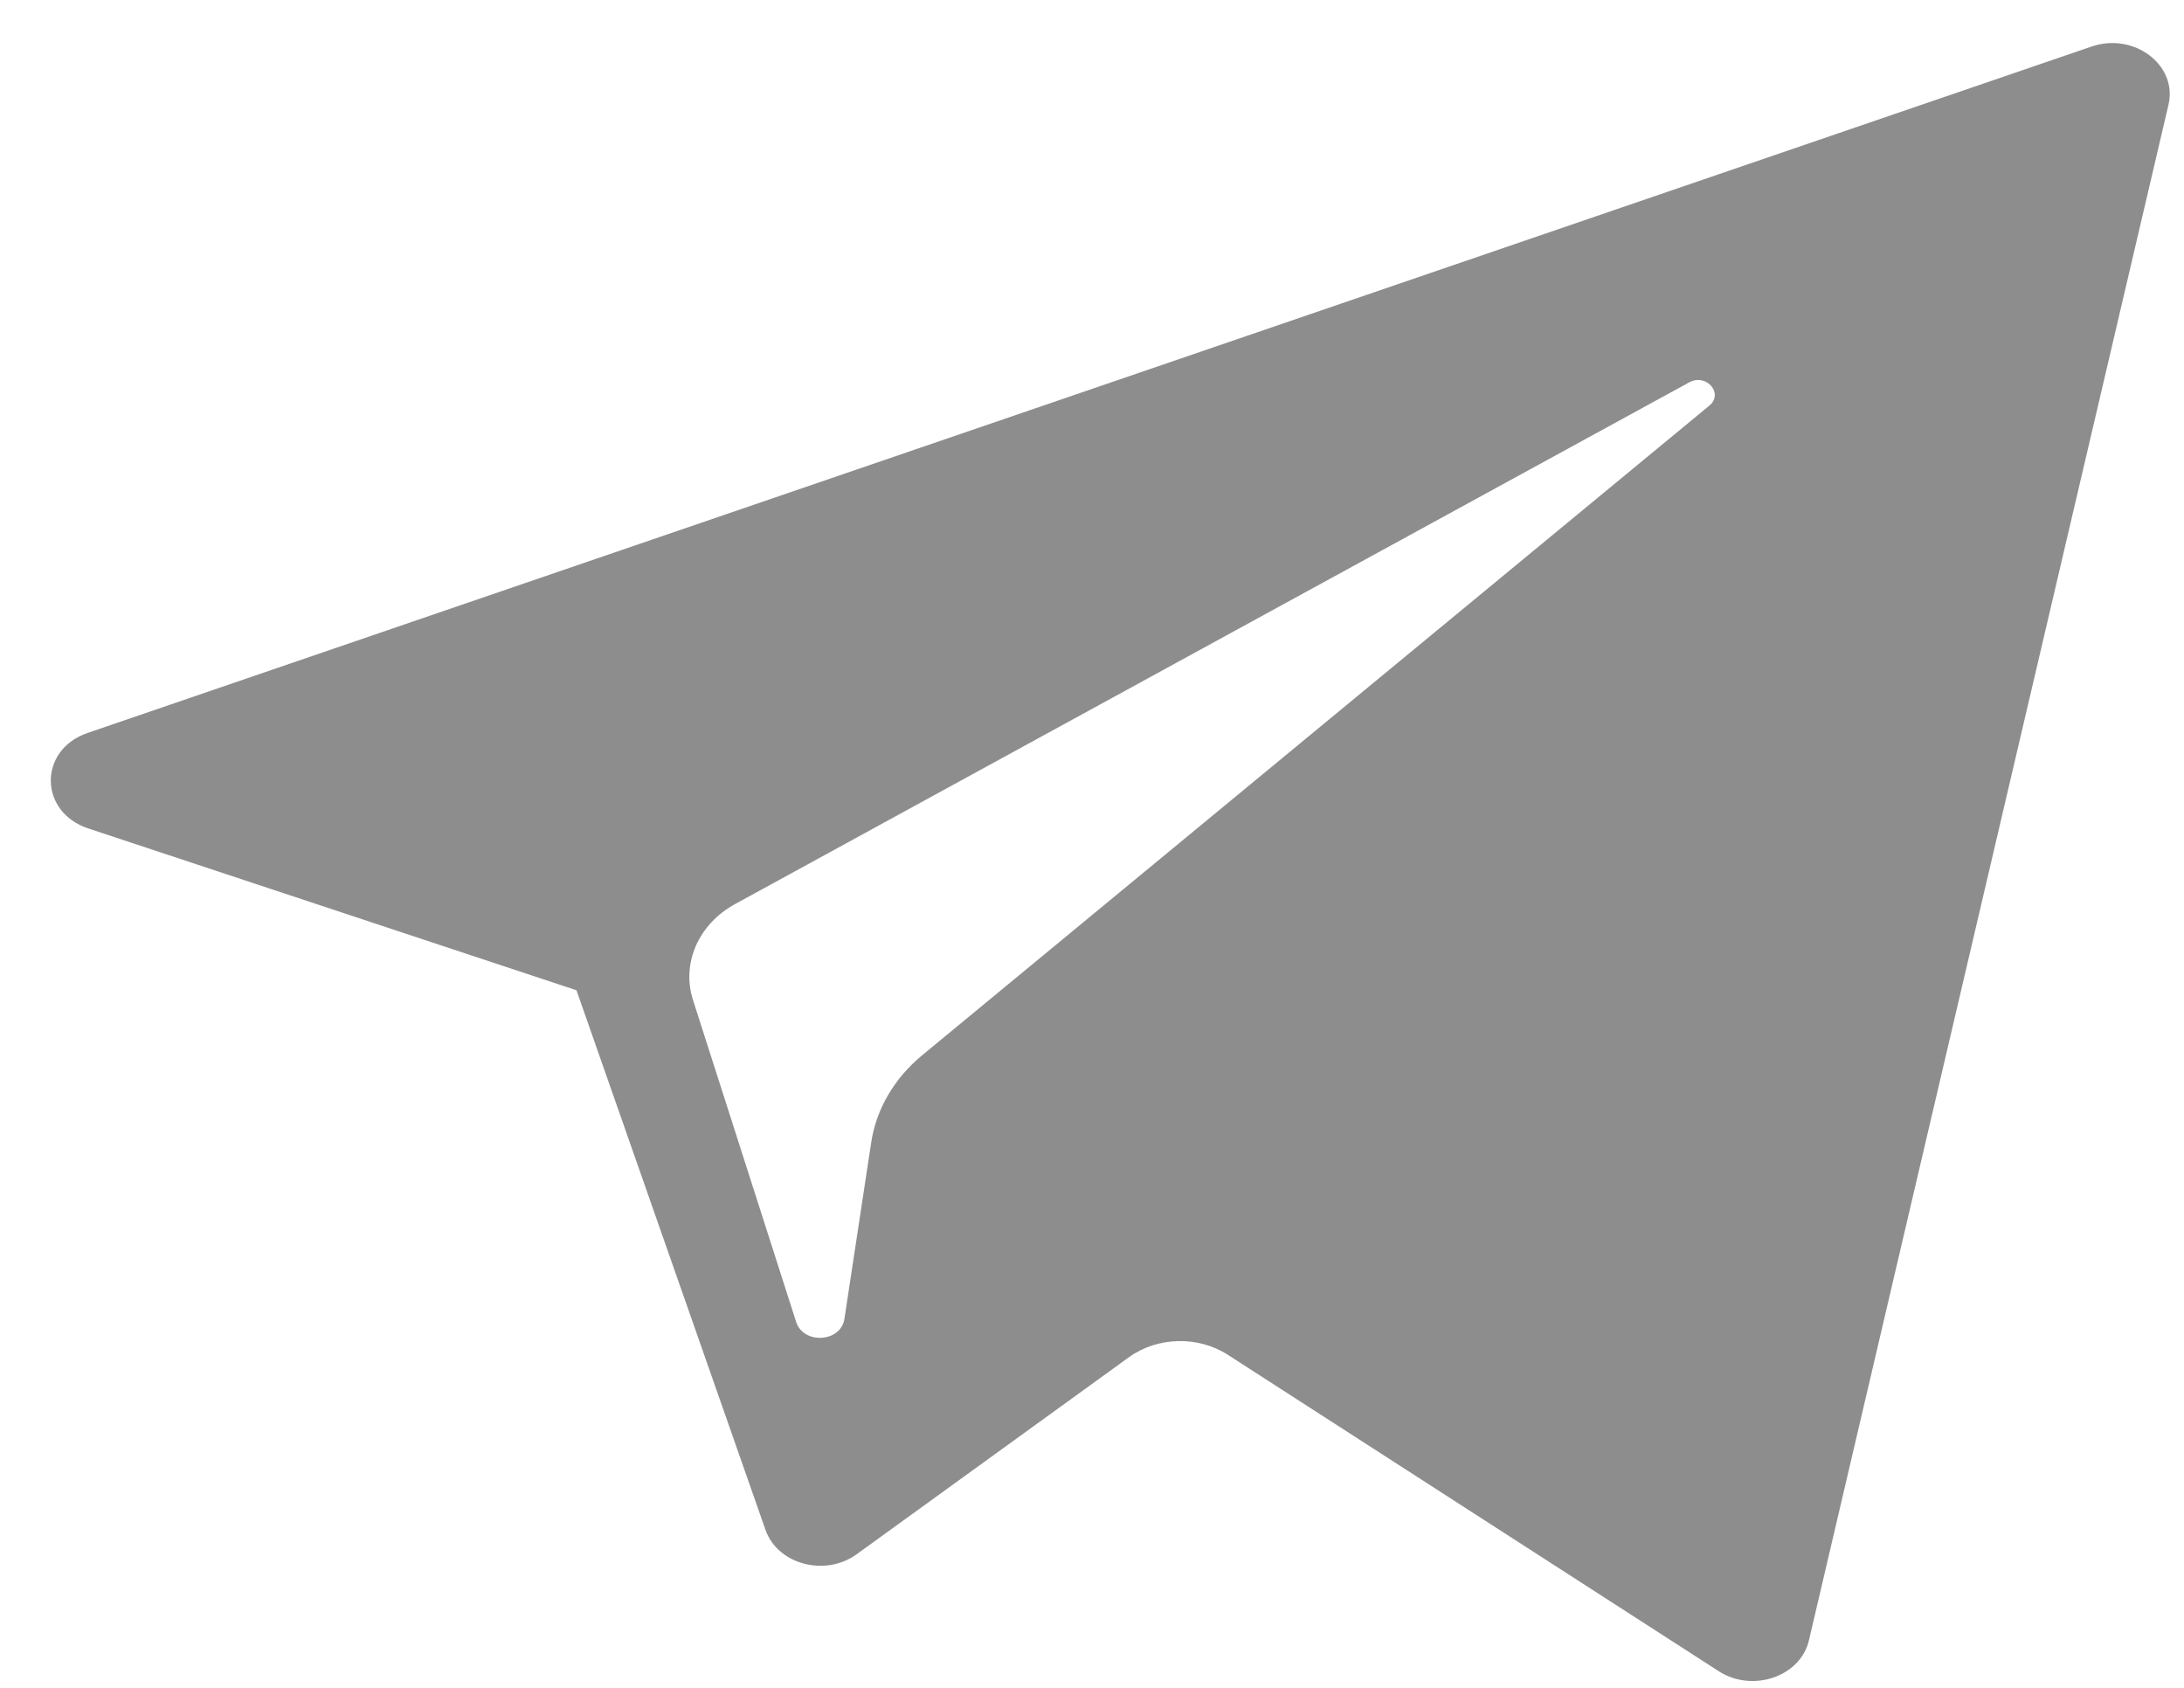
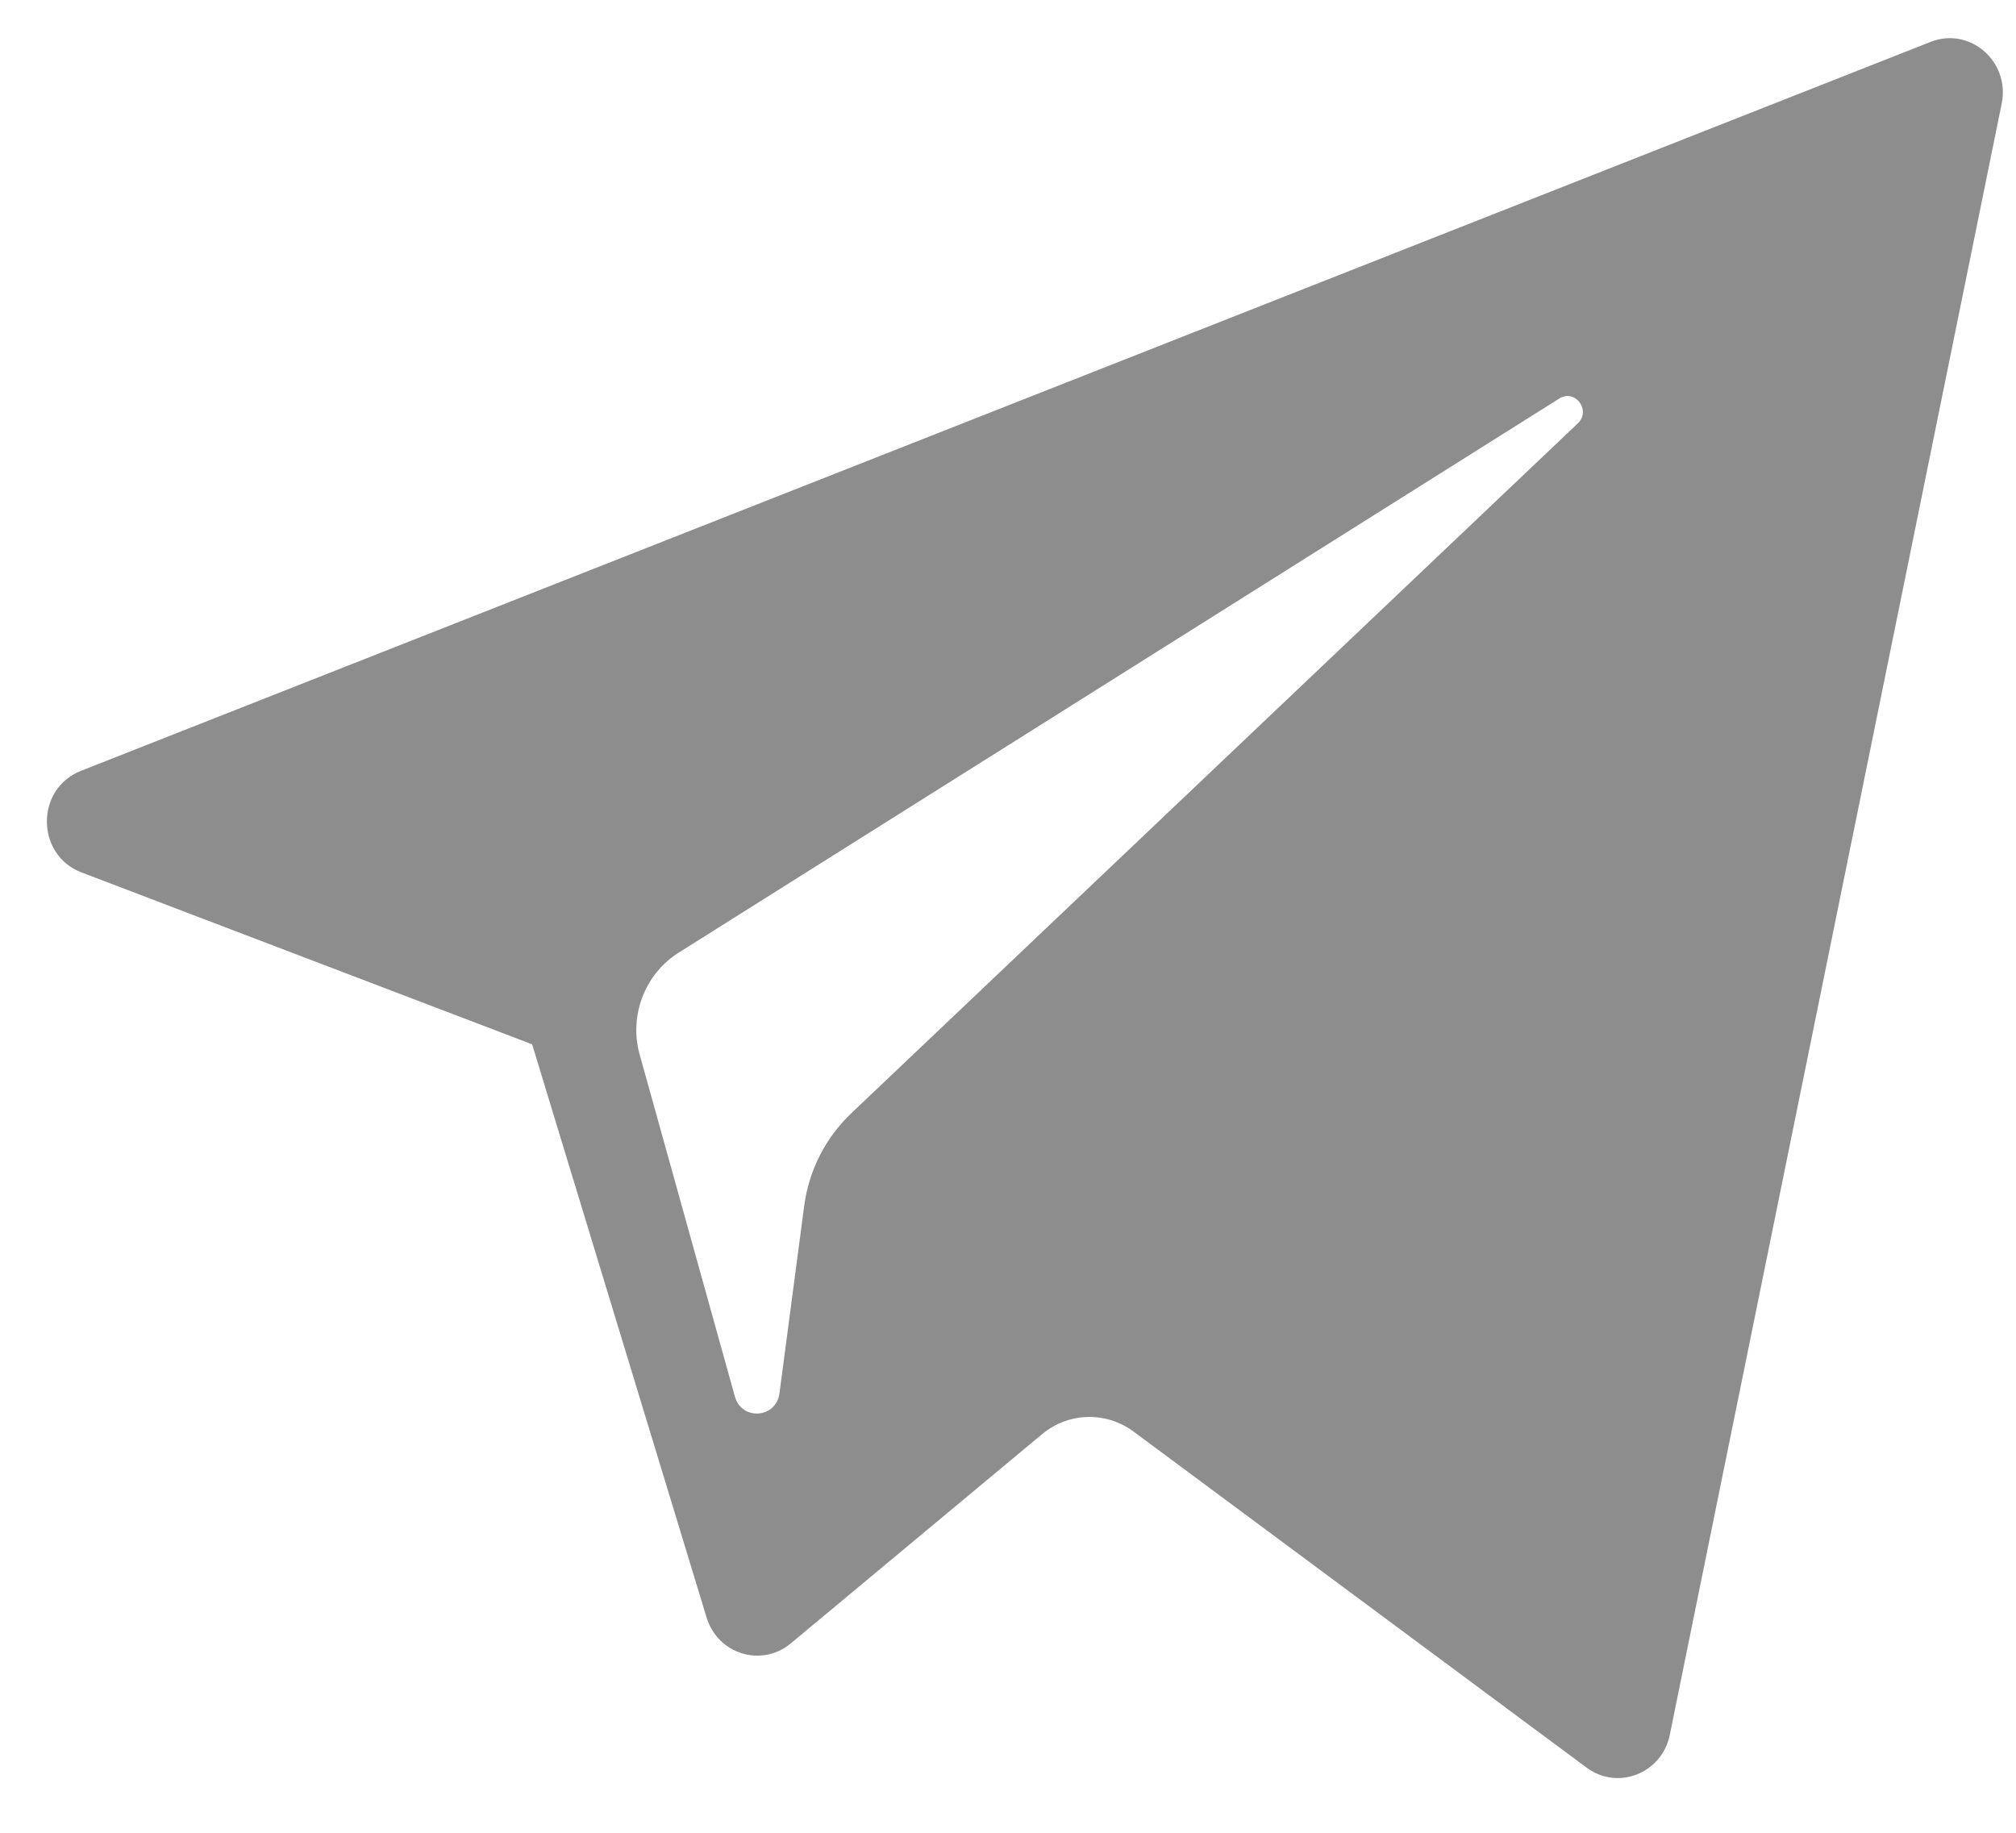
- <svg xmlns="http://www.w3.org/2000/svg" width="22" height="17" viewBox="0 0 22 17" fill="none">
-   <path d="M0.889 8.344L5.807 9.974L7.711 15.409C7.833 15.757 8.312 15.885 8.63 15.654L11.372 13.67C11.659 13.463 12.069 13.452 12.369 13.646L17.314 16.833C17.654 17.052 18.137 16.887 18.222 16.521L21.844 1.054C21.937 0.655 21.496 0.322 21.068 0.469L0.883 7.382C0.385 7.552 0.389 8.178 0.889 8.344ZM7.404 9.106L17.016 3.851C17.189 3.757 17.367 3.964 17.218 4.086L9.285 10.632C9.007 10.863 8.827 11.171 8.776 11.506L8.506 13.284C8.47 13.521 8.094 13.544 8.02 13.315L6.981 10.073C6.862 9.703 7.036 9.308 7.404 9.106Z" fill="#8D8D8D" />
+ <svg xmlns="http://www.w3.org/2000/svg" width="22" height="20" viewBox="0 0 22 20" fill="none">
+   <path d="M0.889 9.52L5.807 11.396L7.711 17.651C7.833 18.051 8.312 18.199 8.63 17.933L11.372 15.65C11.659 15.411 12.069 15.399 12.369 15.621L17.314 19.289C17.654 19.542 18.137 19.352 18.222 18.931L21.844 1.13C21.937 0.671 21.496 0.288 21.068 0.457L0.883 8.412C0.385 8.608 0.389 9.329 0.889 9.52ZM7.404 10.397L17.016 4.349C17.189 4.24 17.367 4.479 17.218 4.62L9.285 12.153C9.007 12.419 8.827 12.773 8.776 13.159L8.506 15.205C8.47 15.478 8.094 15.505 8.02 15.241L6.981 11.51C6.862 11.084 7.036 10.63 7.404 10.397Z" fill="#8D8D8D" />
</svg>
